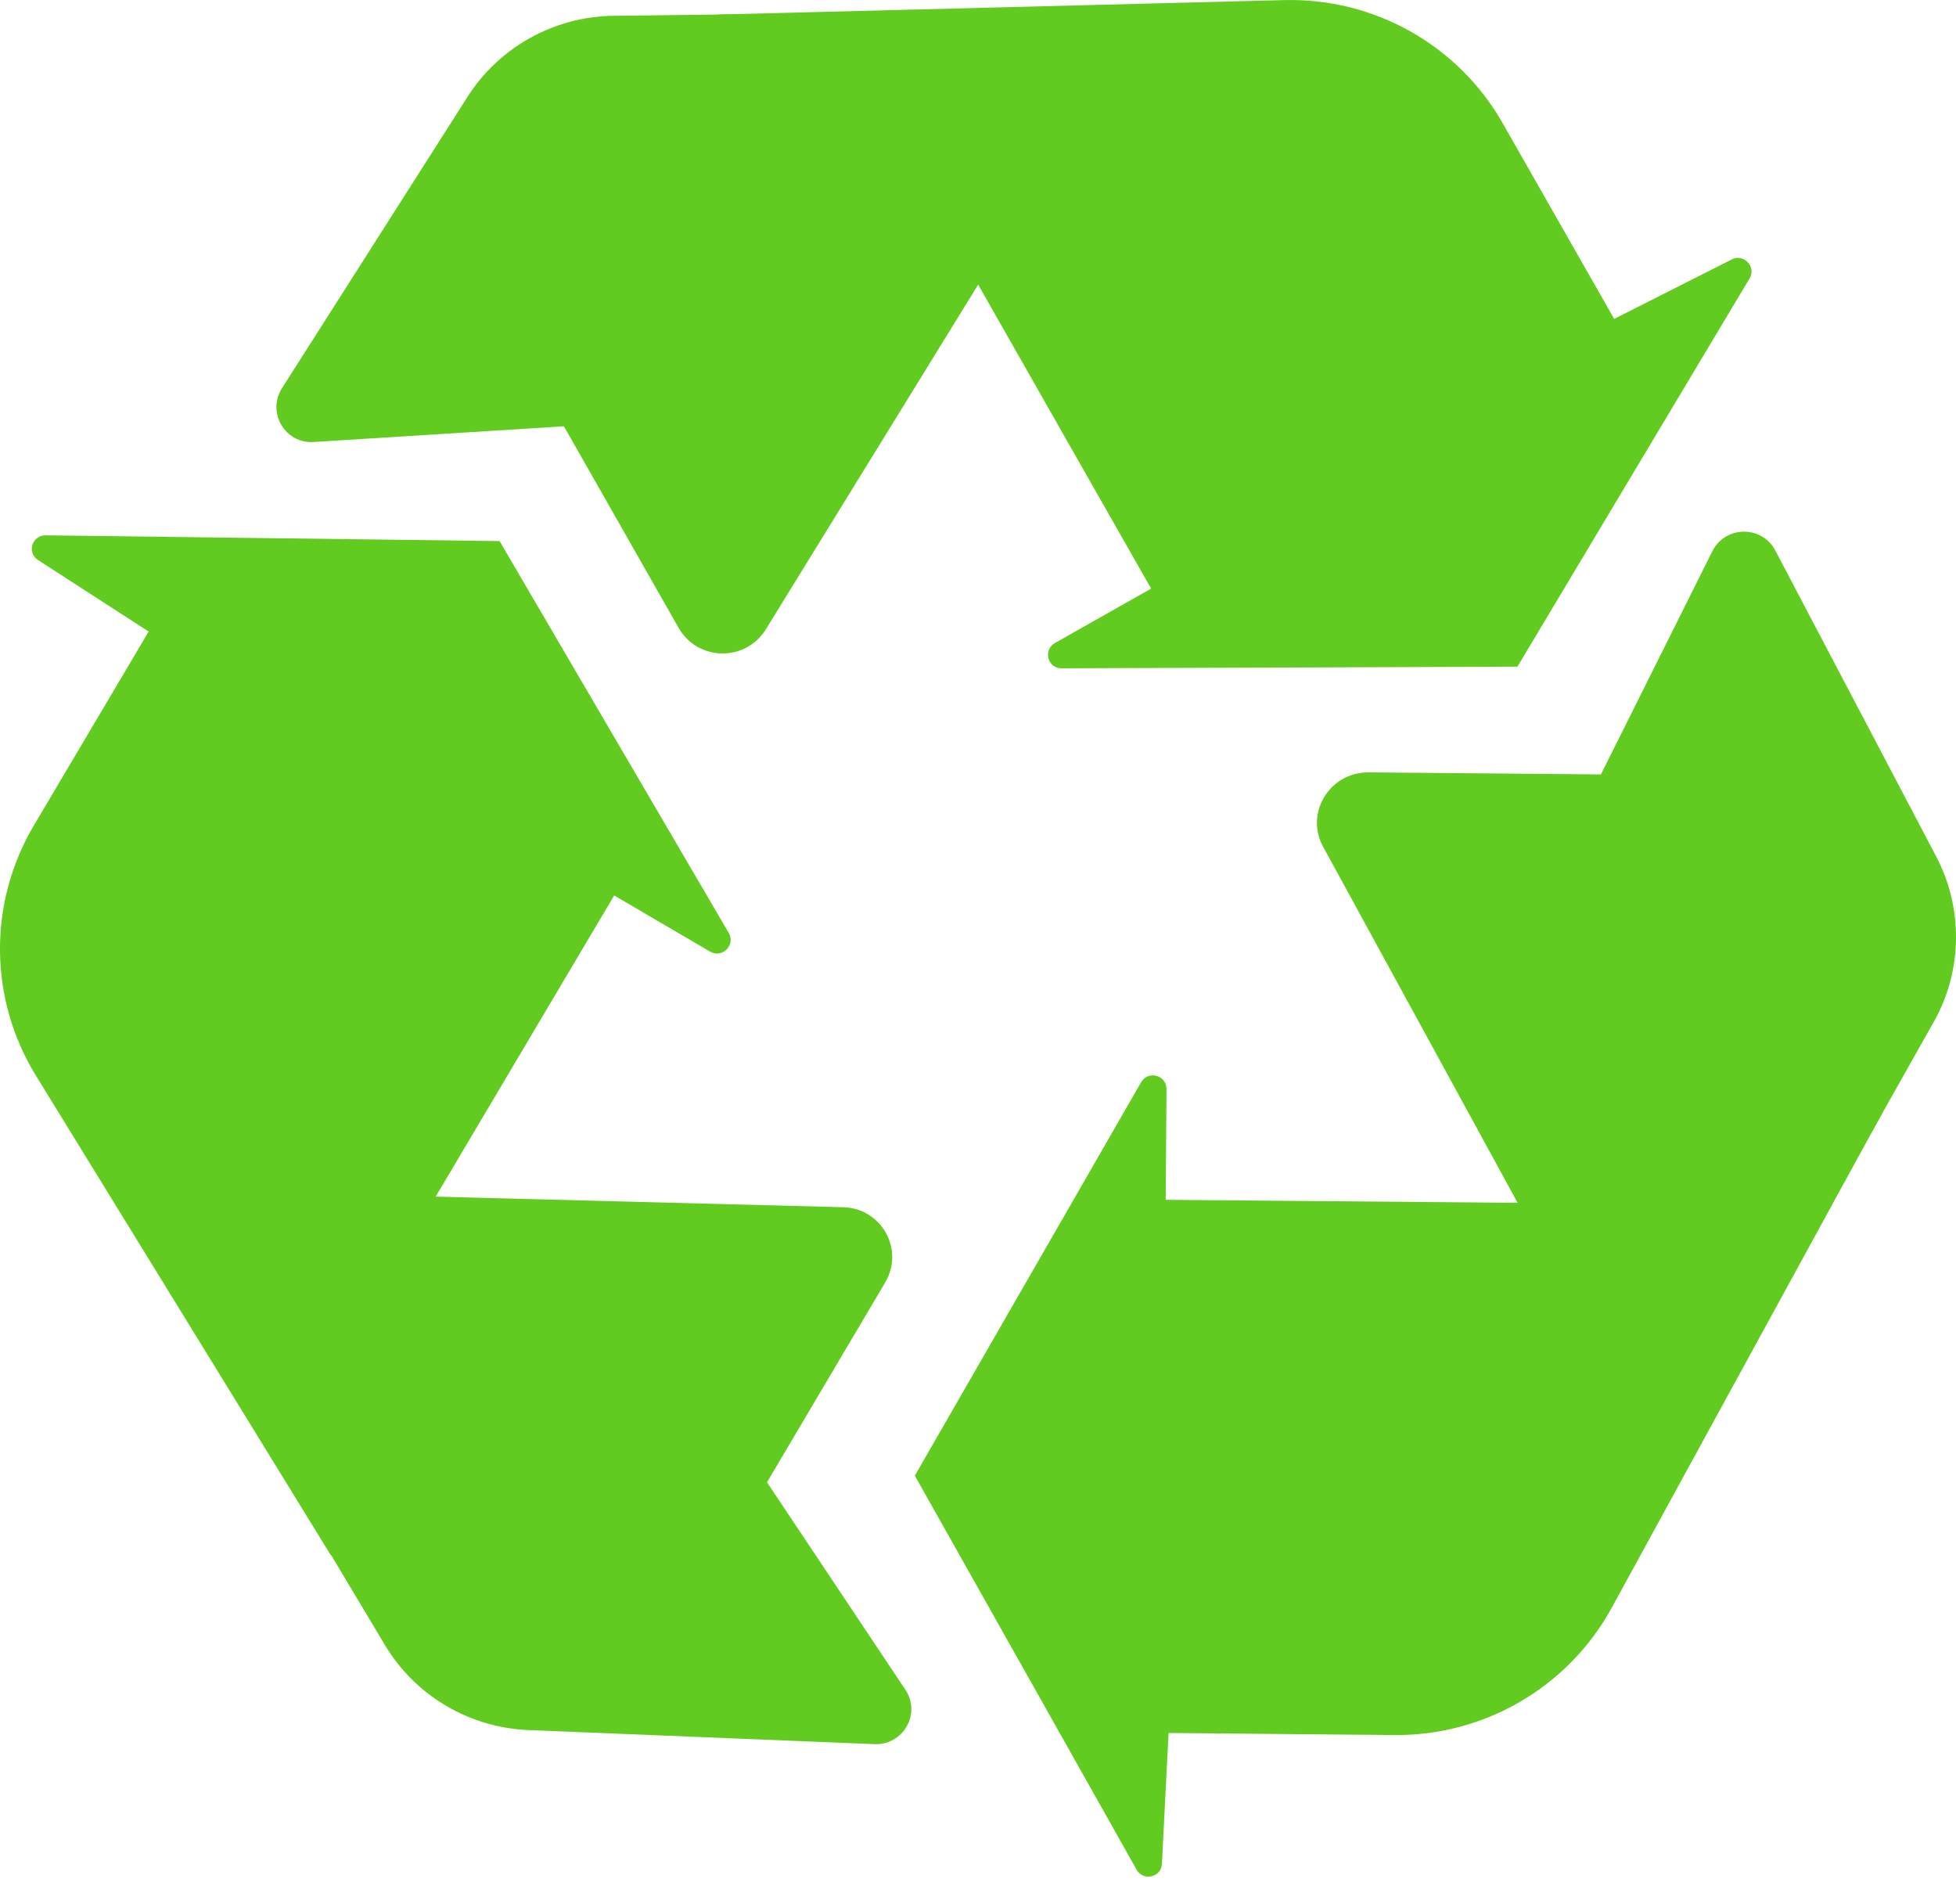
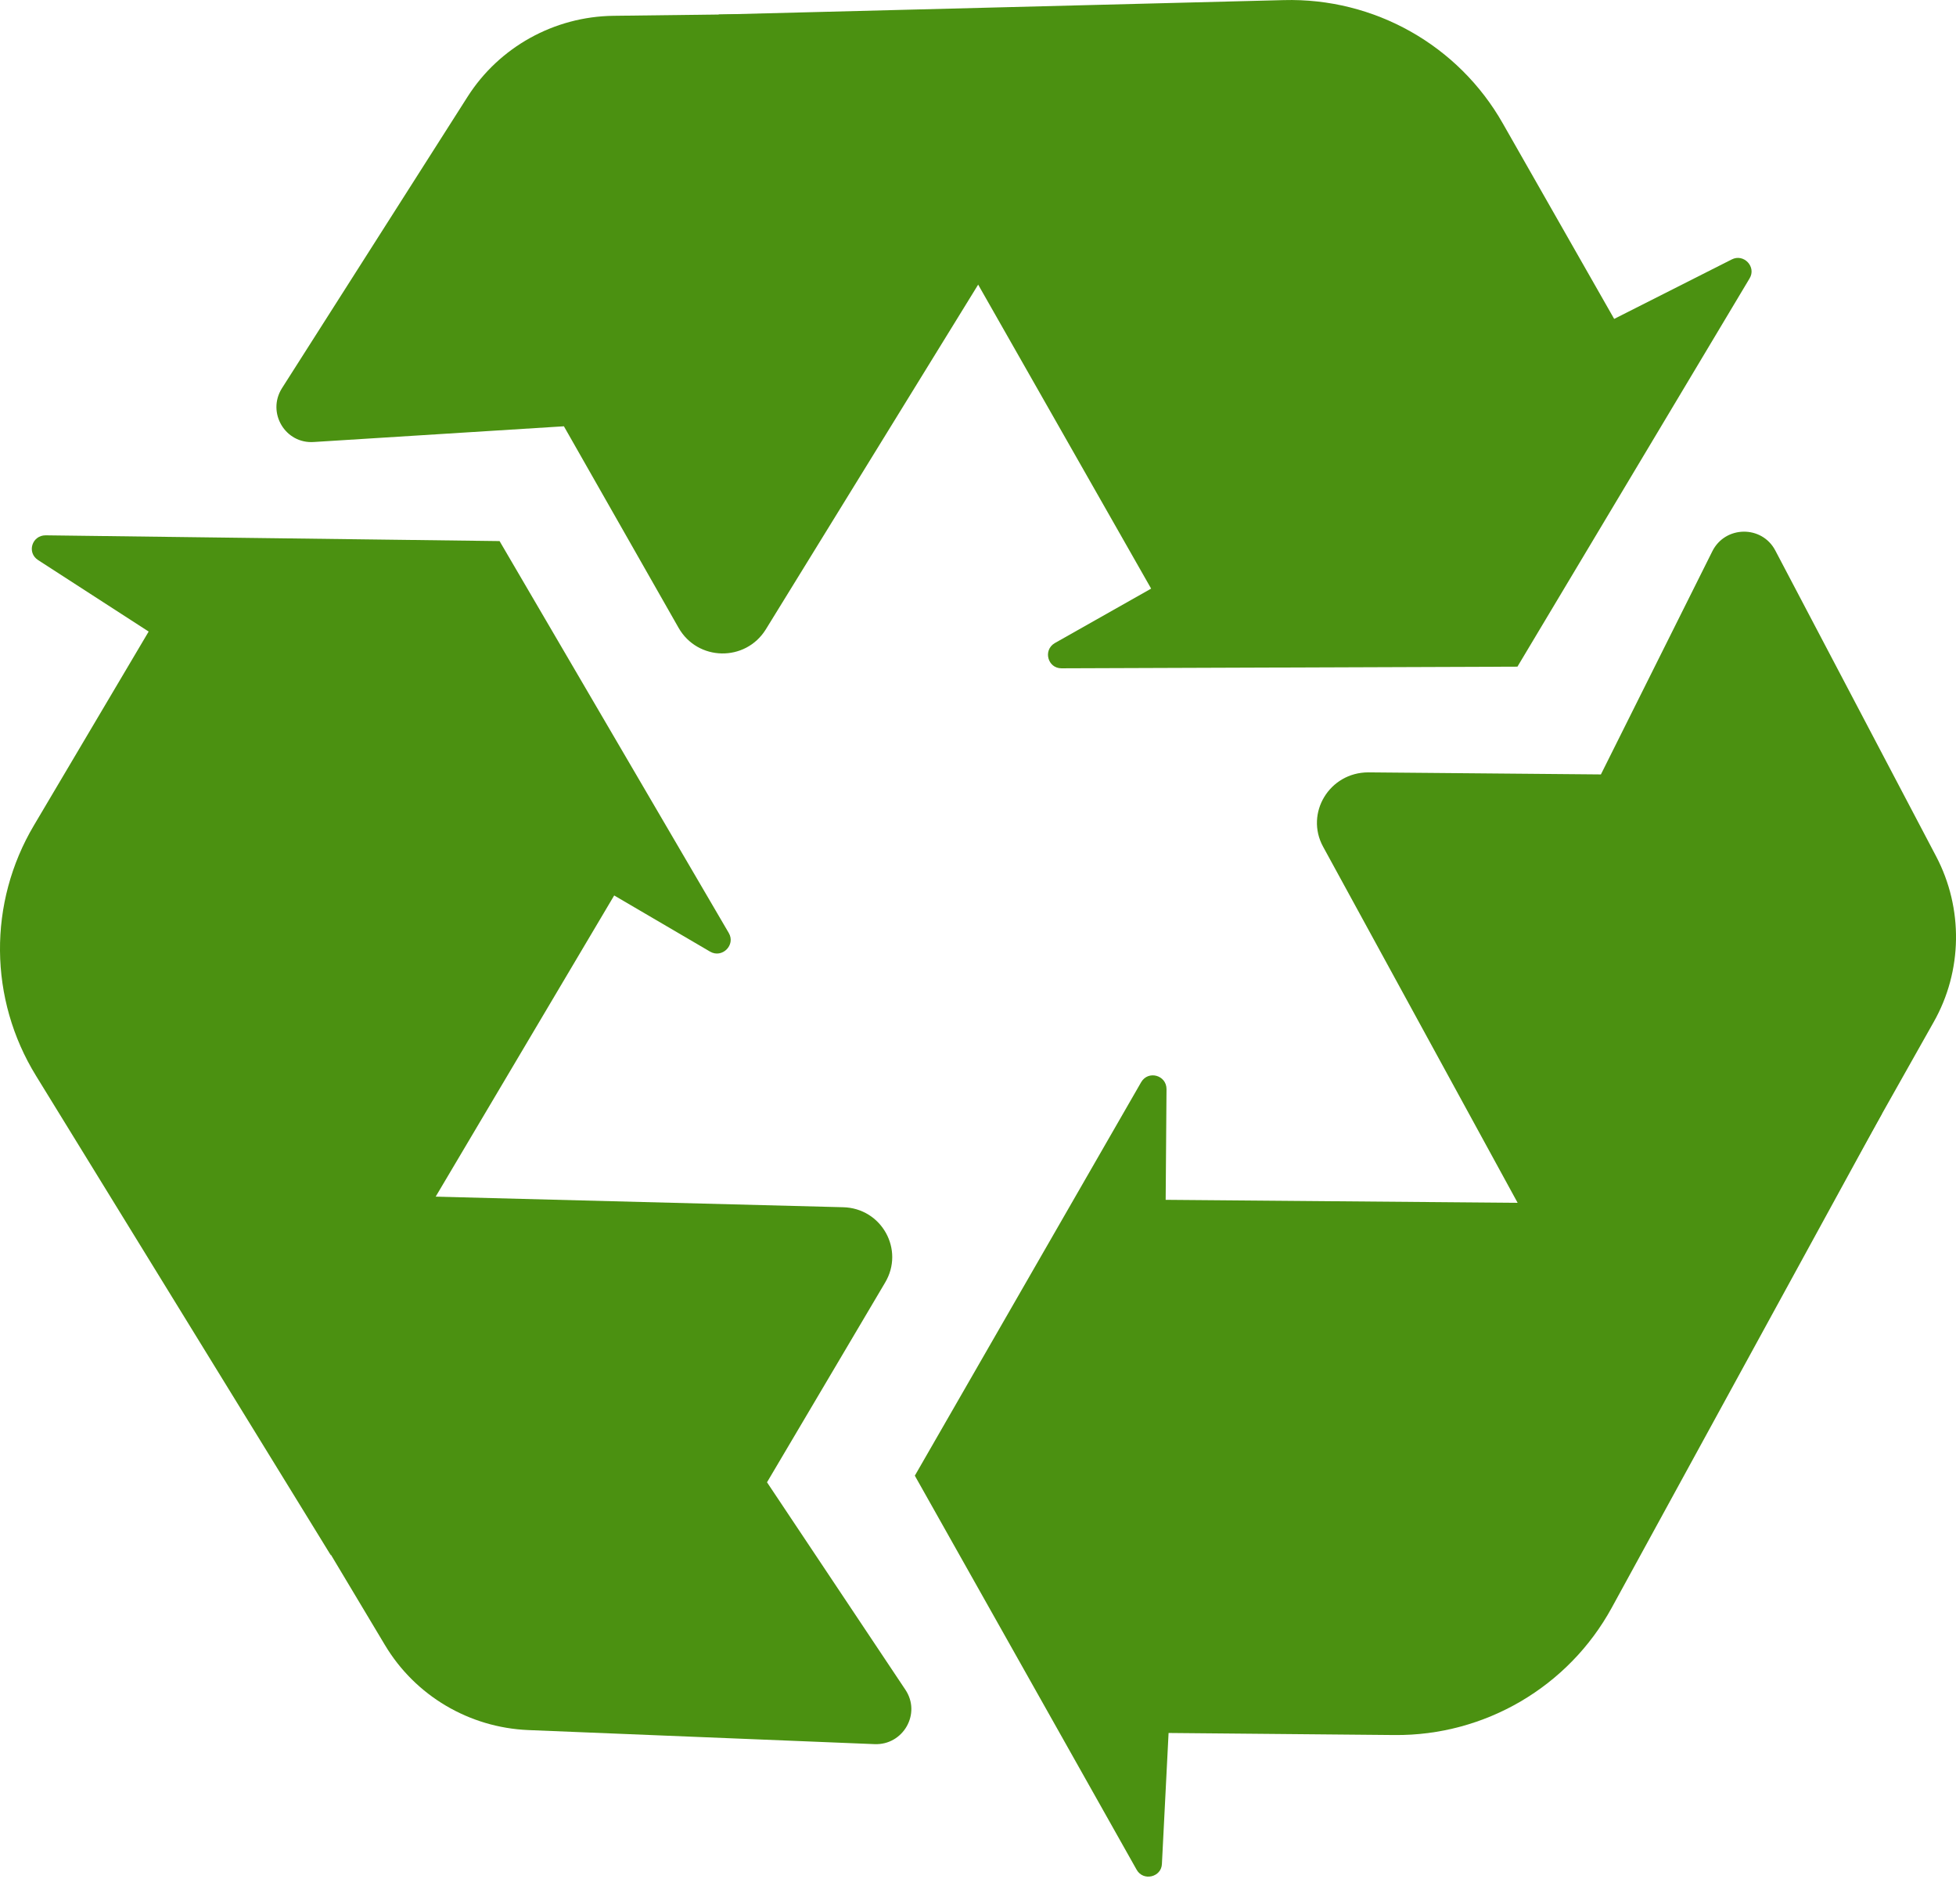
<svg xmlns="http://www.w3.org/2000/svg" width="37" height="36" viewBox="0 0 37 36" fill="none">
-   <path d="M25.028 16.013L31.634 28.103L36.576 19.332C37.126 18.364 37.141 17.177 36.623 16.193L33.583 10.413C33.331 9.929 32.632 9.937 32.389 10.429L30.283 14.646L25.884 14.607C25.146 14.607 24.682 15.38 25.028 16.013Z" fill="#61CC1F" />
-   <path d="M35.601 21.058L34.588 21.754C33.606 22.425 32.435 22.777 31.241 22.769L22.05 22.691L22.066 20.598C22.066 20.332 21.72 20.238 21.587 20.465L17.305 27.908L21.5 35.359C21.626 35.586 21.971 35.5 21.979 35.25L22.105 32.774L26.378 32.813C28.091 32.829 29.67 31.899 30.487 30.407L35.601 21.058Z" fill="#61CC1F" />
-   <path d="M14.485 11.905L21.712 0.174L11.602 0.299C10.479 0.314 9.442 0.892 8.845 1.829L5.333 7.343C5.043 7.804 5.396 8.398 5.938 8.359L10.667 8.062L12.836 11.873C13.197 12.506 14.1 12.522 14.485 11.905Z" fill="#61CC1F" />
-   <path d="M15.946 22.831L2.112 22.472L7.281 31.11C7.855 32.071 8.876 32.672 9.992 32.719L16.543 32.985C17.085 33.008 17.431 32.407 17.125 31.954L14.509 28.033L16.74 24.261C17.117 23.636 16.677 22.847 15.946 22.831Z" fill="#61CC1F" />
-   <path d="M6.26 29.416L6.166 28.197C6.072 27.018 6.347 25.831 6.951 24.807L11.618 16.935L13.432 17.997C13.66 18.13 13.919 17.872 13.786 17.645L9.45 10.233L0.863 10.124C0.604 10.124 0.502 10.452 0.722 10.593L2.812 11.944L0.643 15.607C-0.229 17.075 -0.213 18.895 0.683 20.348L6.26 29.416Z" fill="#61CC1F" />
-   <path d="M13.589 0.275L14.697 0.806C15.773 1.322 16.661 2.15 17.25 3.181L21.775 11.132L19.953 12.162C19.725 12.295 19.819 12.639 20.078 12.639L28.704 12.608L33.095 5.266C33.229 5.047 32.985 4.789 32.757 4.907L30.534 6.031L28.429 2.337C27.588 0.853 25.994 -0.045 24.281 0.002L13.589 0.275Z" fill="#61CC1F" />
+   <path d="M25.028 16.013L31.634 28.103L36.576 19.332C37.126 18.364 37.141 17.177 36.623 16.193L33.583 10.413C33.331 9.929 32.632 9.937 32.389 10.429L30.283 14.646L25.884 14.607C25.146 14.607 24.682 15.38 25.028 16.013Z" fill="#4B9111" />
+   <path d="M35.601 21.058L34.588 21.754C33.606 22.425 32.435 22.777 31.241 22.769L22.05 22.691L22.066 20.598C22.066 20.332 21.72 20.238 21.587 20.465L17.305 27.908L21.5 35.359C21.626 35.586 21.971 35.5 21.979 35.25L22.105 32.774L26.378 32.813C28.091 32.829 29.67 31.899 30.487 30.407L35.601 21.058Z" fill="#4B9111" />
+   <path d="M14.485 11.905L21.712 0.174L11.602 0.299C10.479 0.314 9.442 0.892 8.845 1.829L5.333 7.343C5.043 7.804 5.396 8.398 5.938 8.359L10.667 8.062L12.836 11.873C13.197 12.506 14.1 12.522 14.485 11.905Z" fill="#4B9111" />
+   <path d="M15.946 22.831L2.112 22.472L7.281 31.11C7.855 32.071 8.876 32.672 9.992 32.719L16.543 32.985C17.085 33.008 17.431 32.407 17.125 31.954L14.509 28.033L16.74 24.261C17.117 23.636 16.677 22.847 15.946 22.831Z" fill="#4B9111" />
+   <path d="M6.26 29.416L6.166 28.197C6.072 27.018 6.347 25.831 6.951 24.807L11.618 16.935L13.432 17.997C13.66 18.13 13.919 17.872 13.786 17.645L9.45 10.233L0.863 10.124C0.604 10.124 0.502 10.452 0.722 10.593L2.812 11.944L0.643 15.607C-0.229 17.075 -0.213 18.895 0.683 20.348L6.26 29.416Z" fill="#4B9111" />
+   <path d="M13.589 0.275L14.697 0.806C15.773 1.322 16.661 2.15 17.25 3.181L21.775 11.132L19.953 12.162C19.725 12.295 19.819 12.639 20.078 12.639L28.704 12.608L33.095 5.266C33.229 5.047 32.985 4.789 32.757 4.907L30.534 6.031L28.429 2.337C27.588 0.853 25.994 -0.045 24.281 0.002L13.589 0.275Z" fill="#4B9111" />
</svg>
